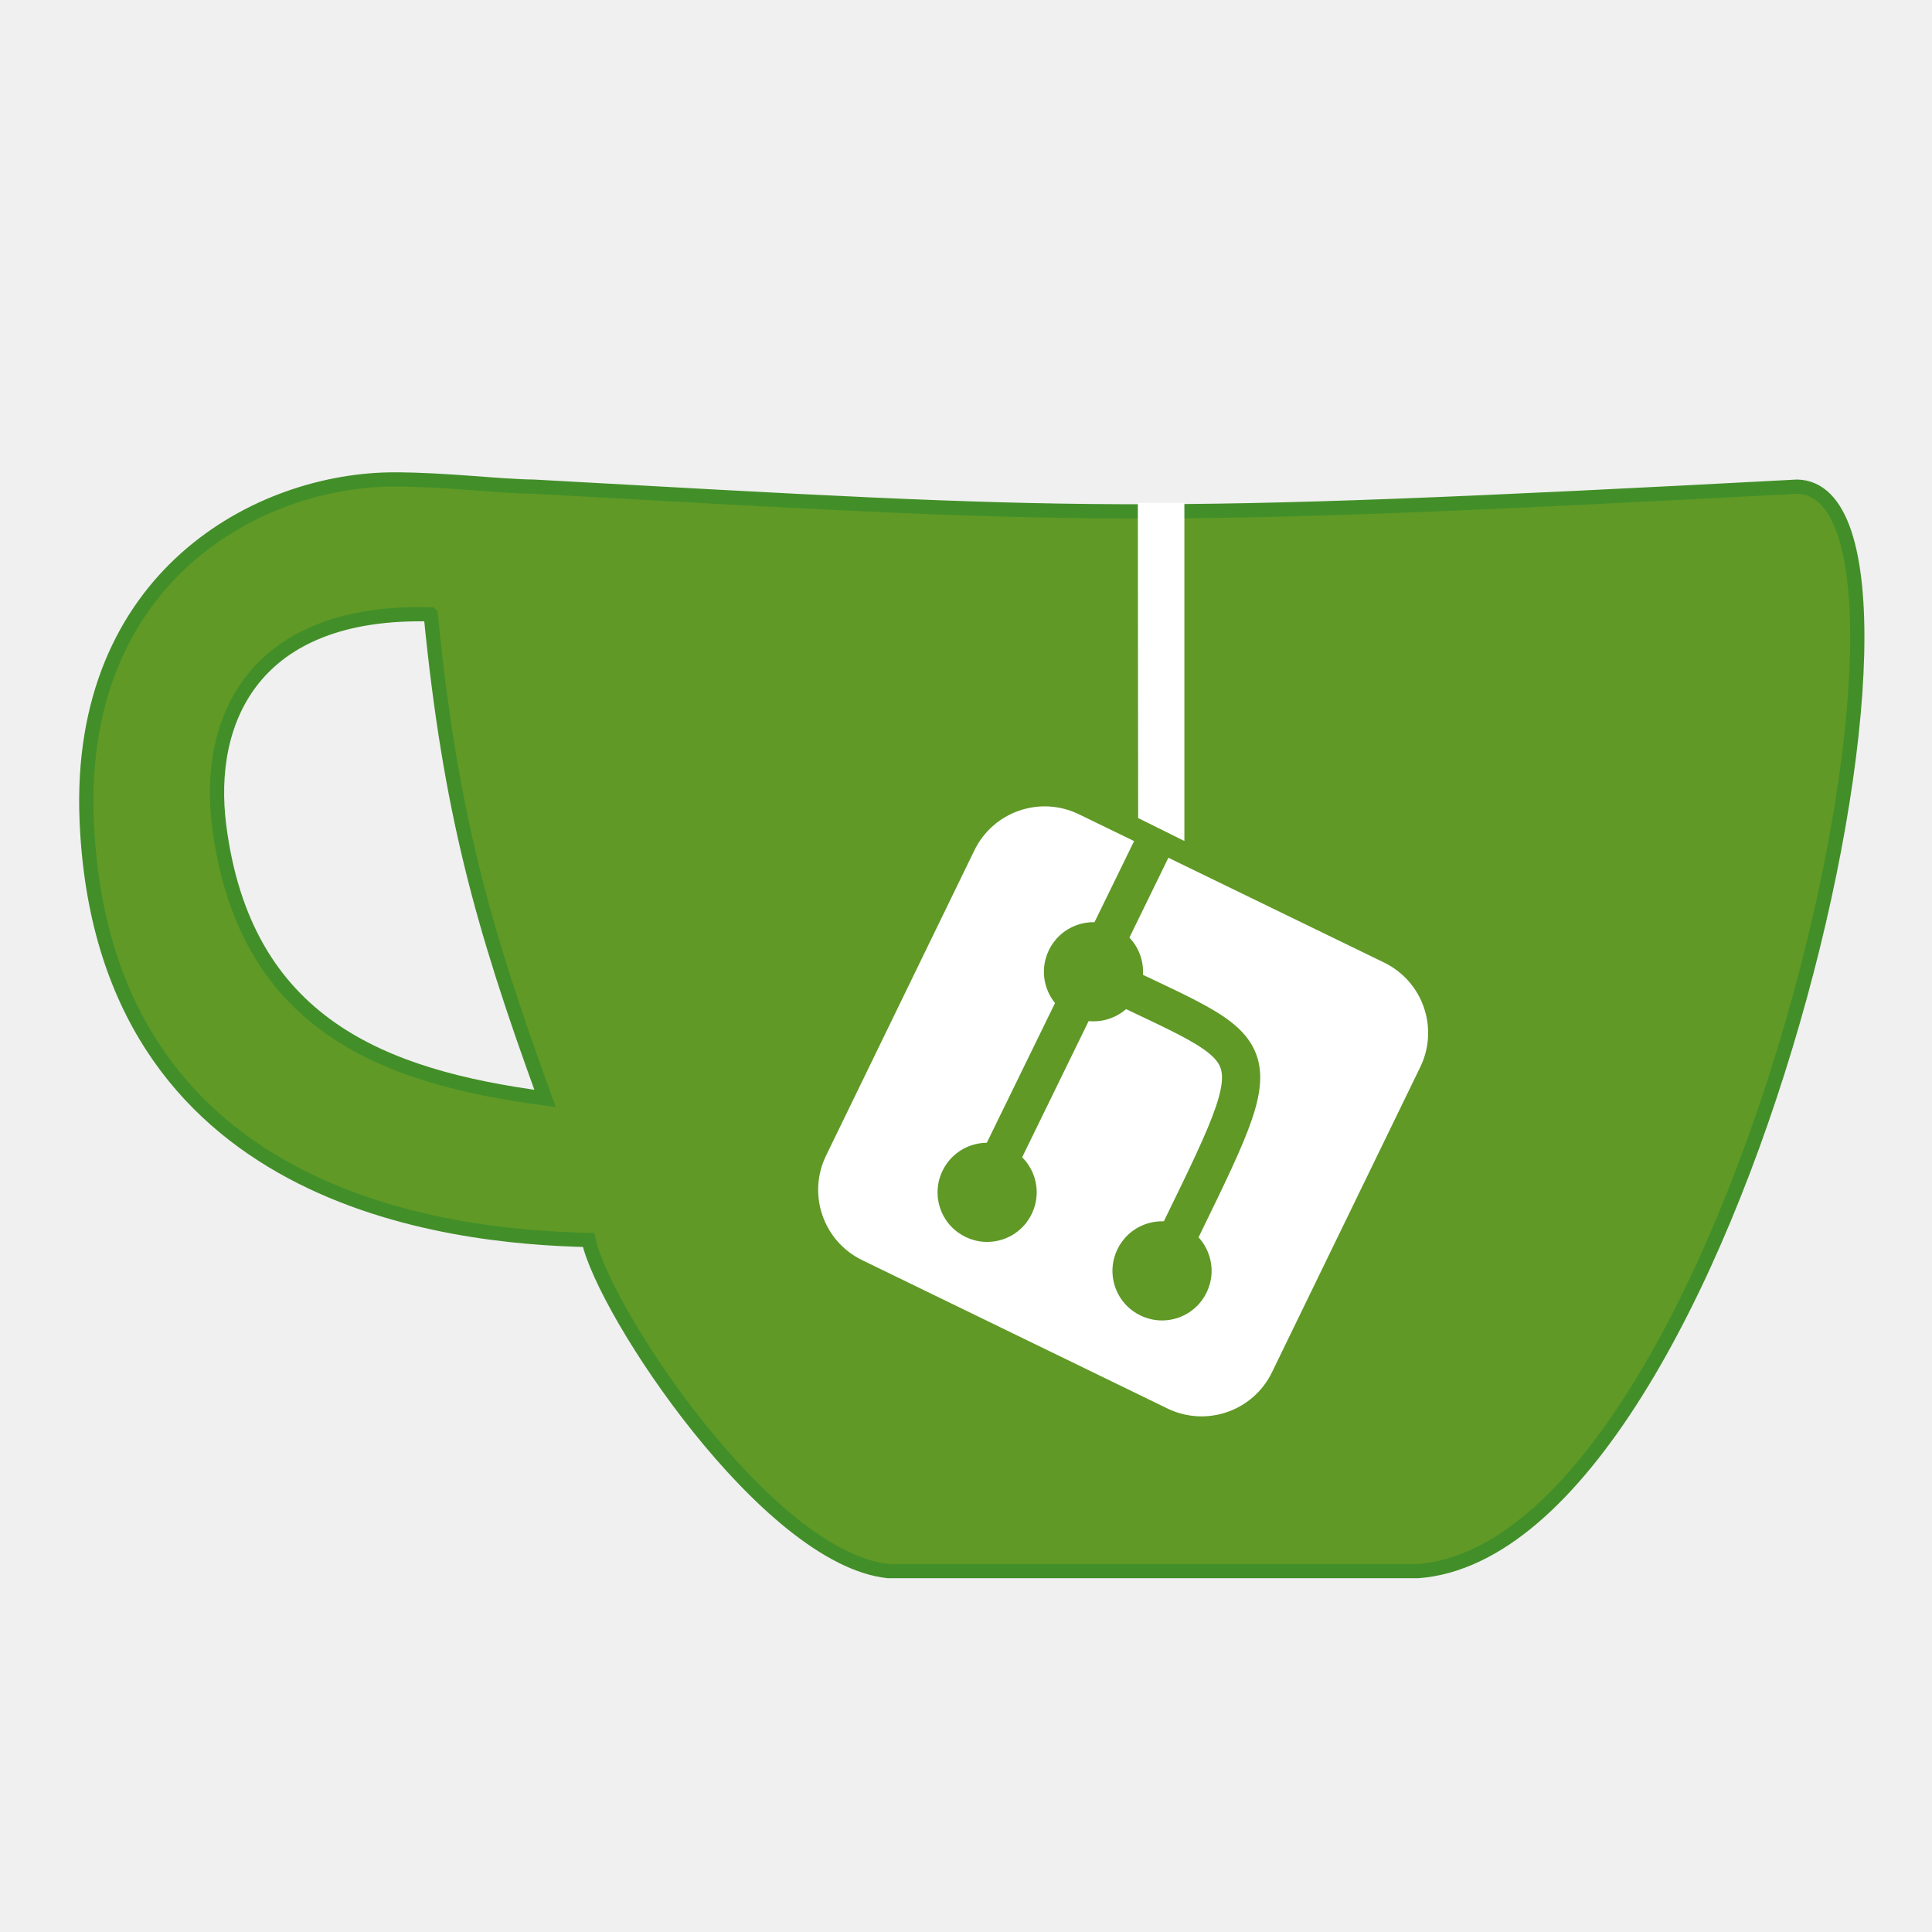
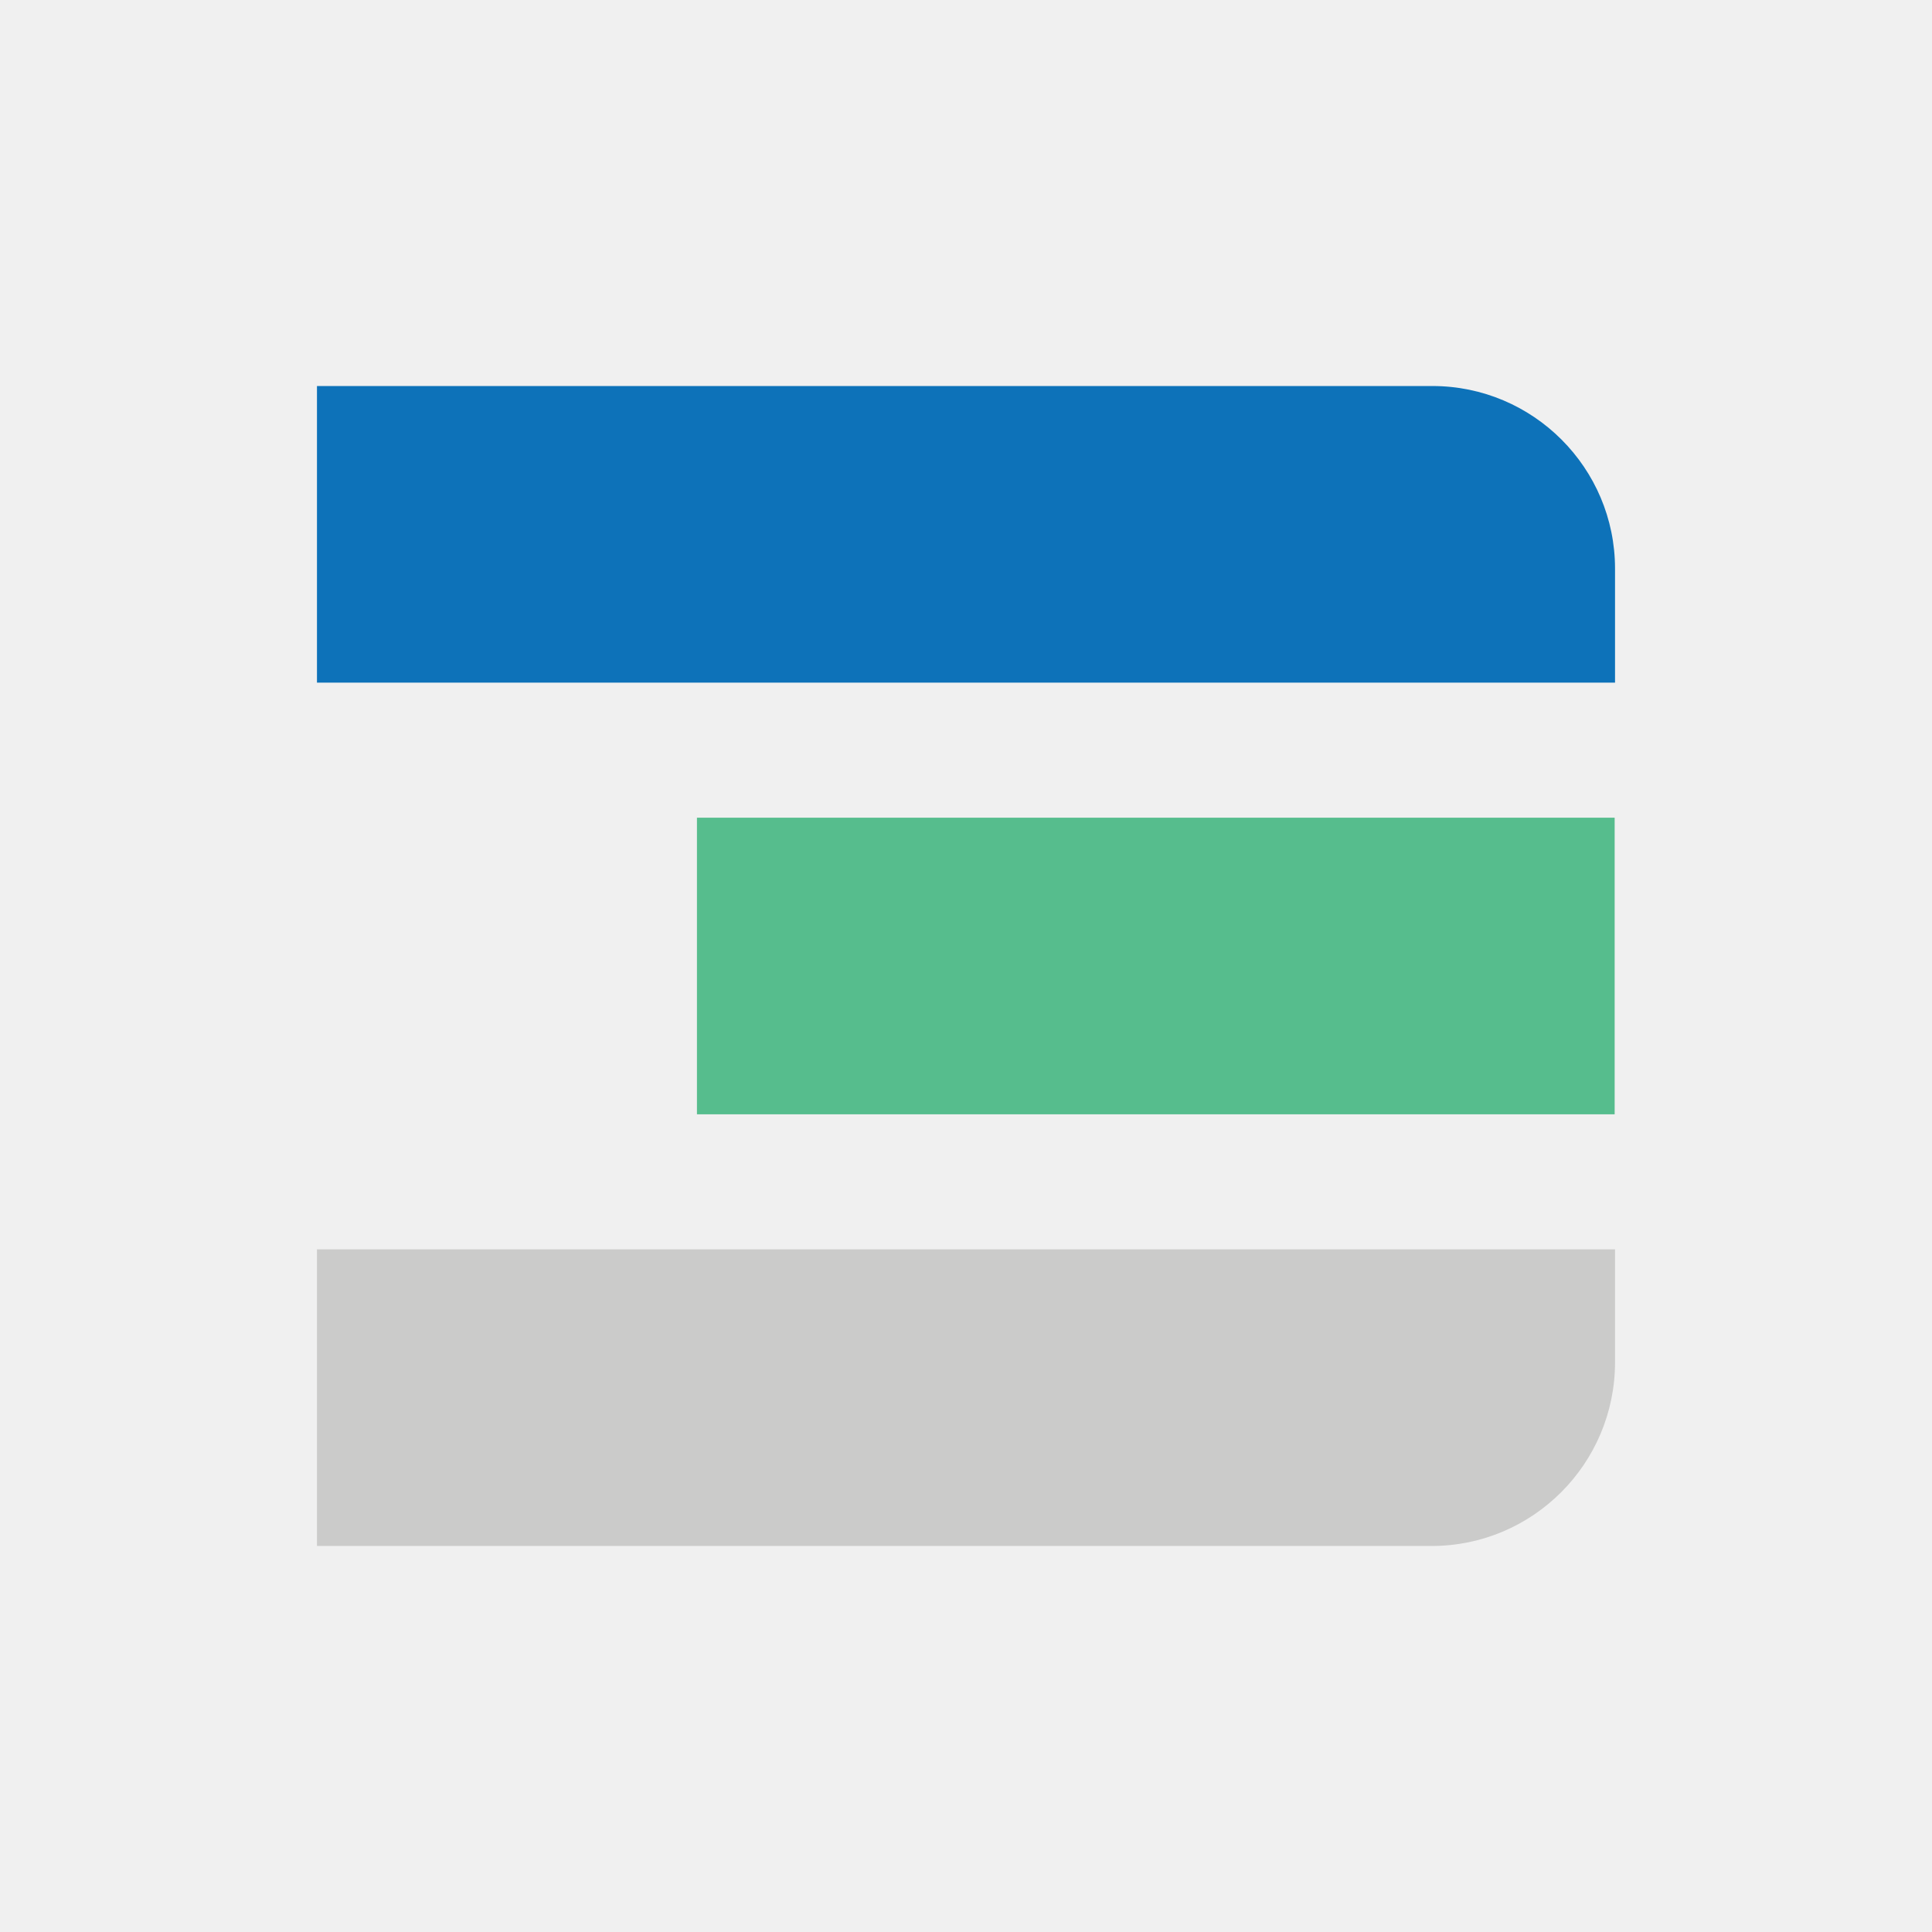
- <svg xmlns="http://www.w3.org/2000/svg" width="512" height="512" viewBox="0 0 135.467 135.467" version="1.1" id="svg8">
-   <defs id="defs2" />
-   <g id="layer1" transform="translate(0,-161.5333)" style="display:inline">
-     <path style="fill:#609926;fill-opacity:1;stroke:#428f29;stroke-width:1;stroke-linecap:butt;stroke-linejoin:miter;stroke-opacity:1;stroke-miterlimit:4;stroke-dasharray:none" d="m 27.71,195.151 c -9.547,-0.027 -22.339,6.798 -21.632,23.904 1.106,26.729 25.457,29.208 35.192,29.423 1.068,5.014 12.522,22.306 21.002,23.217 h 37.153 c 22.278,-1.668 38.961,-75.757 26.593,-76.038 -46.782,2.477 -49.995,2.138 -88.6,0 -2.495,-0.027 -5.972,-0.495 -9.708,-0.505 z m 2.491,9.459 c 1.351,13.693 3.556,21.704 8.018,33.943 -11.383,-1.505 -21.07,-5.224 -22.852,-19.11 -0.951,-7.411 2.39,-15.168 14.833,-14.834 z" id="path3722" />
-   </g>
-   <g id="layer2" style="display:inline">
-     <rect style="display:inline;fill:#ffffff;fill-opacity:1;stroke:none;stroke-width:0.248;stroke-opacity:1" id="rect4599" width="34.762" height="34.762" x="87.509" y="18.292" transform="rotate(25.91472)" ry="5.483" />
-     <path style="display:inline;fill:#ffffff;fill-opacity:1;stroke:none;stroke-width:0.266px;stroke-linecap:butt;stroke-linejoin:miter;stroke-opacity:1" d="m 79.805,57.359 3.241,1.61 V 35.256 h -3.263 z" id="path4525" />
-   </g>
-   <g id="layer3" style="display:inline">
-     <g style="display:inline" id="g4539">
-       <circle transform="rotate(-19.79614)" r="3.475" cy="90.078" cx="49.065" id="path4606" style="fill:#609926;fill-opacity:1;stroke:none;stroke-width:0.265;stroke-opacity:1" />
-       <circle transform="rotate(-19.79614)" r="3.475" cy="102.105" cx="36.81" id="path4606-3" style="fill:#609926;fill-opacity:1;stroke:none;stroke-width:0.265;stroke-opacity:1" />
-       <circle transform="rotate(-19.79614)" r="3.475" cy="111.439" cx="46.484" id="path4606-1" style="fill:#609926;fill-opacity:1;stroke:none;stroke-width:0.265;stroke-opacity:1" />
-       <rect transform="rotate(26.02416)" y="18.062" x="97.333" height="27.261" width="2.673" id="rect4629-8" style="fill:#609926;fill-opacity:1;stroke:none;stroke-width:0.274;stroke-opacity:1" />
-       <path id="path4514" d="m 76.558,68.116 c 12.976,6.395 13.013,4.102 4.891,20.907" style="fill:none;stroke:#609926;stroke-width:2.68;stroke-linecap:butt;stroke-linejoin:miter;stroke-miterlimit:4;stroke-dasharray:none;stroke-opacity:1" />
-     </g>
+ <svg xmlns="http://www.w3.org/2000/svg" version="1.1" id="svg8" x="0px" y="0px" viewBox="0 0 512 512" style="enable-background:new 0 0 512 512;" xml:space="preserve">
+   <style type="text/css">
+ 	.st0{fill:#CBCBCA;}
+ 	.st1{fill:#0D72B9;}
+ 	.st2{fill:#56BD8D;}
+ </style>
+   <g>
+     <path class="st0" d="M379.4,409.7H84v-78.6h344V361C428,387.9,406.2,409.7,379.4,409.7z" />
+     <path class="st1" d="M428,180.9H84v-78.6h295.6c26.7,0,48.4,21.7,48.4,48.4V180.9z" />
+     <rect x="184.7" y="216.7" class="st2" width="243.2" height="78.6" />
  </g>
</svg>
